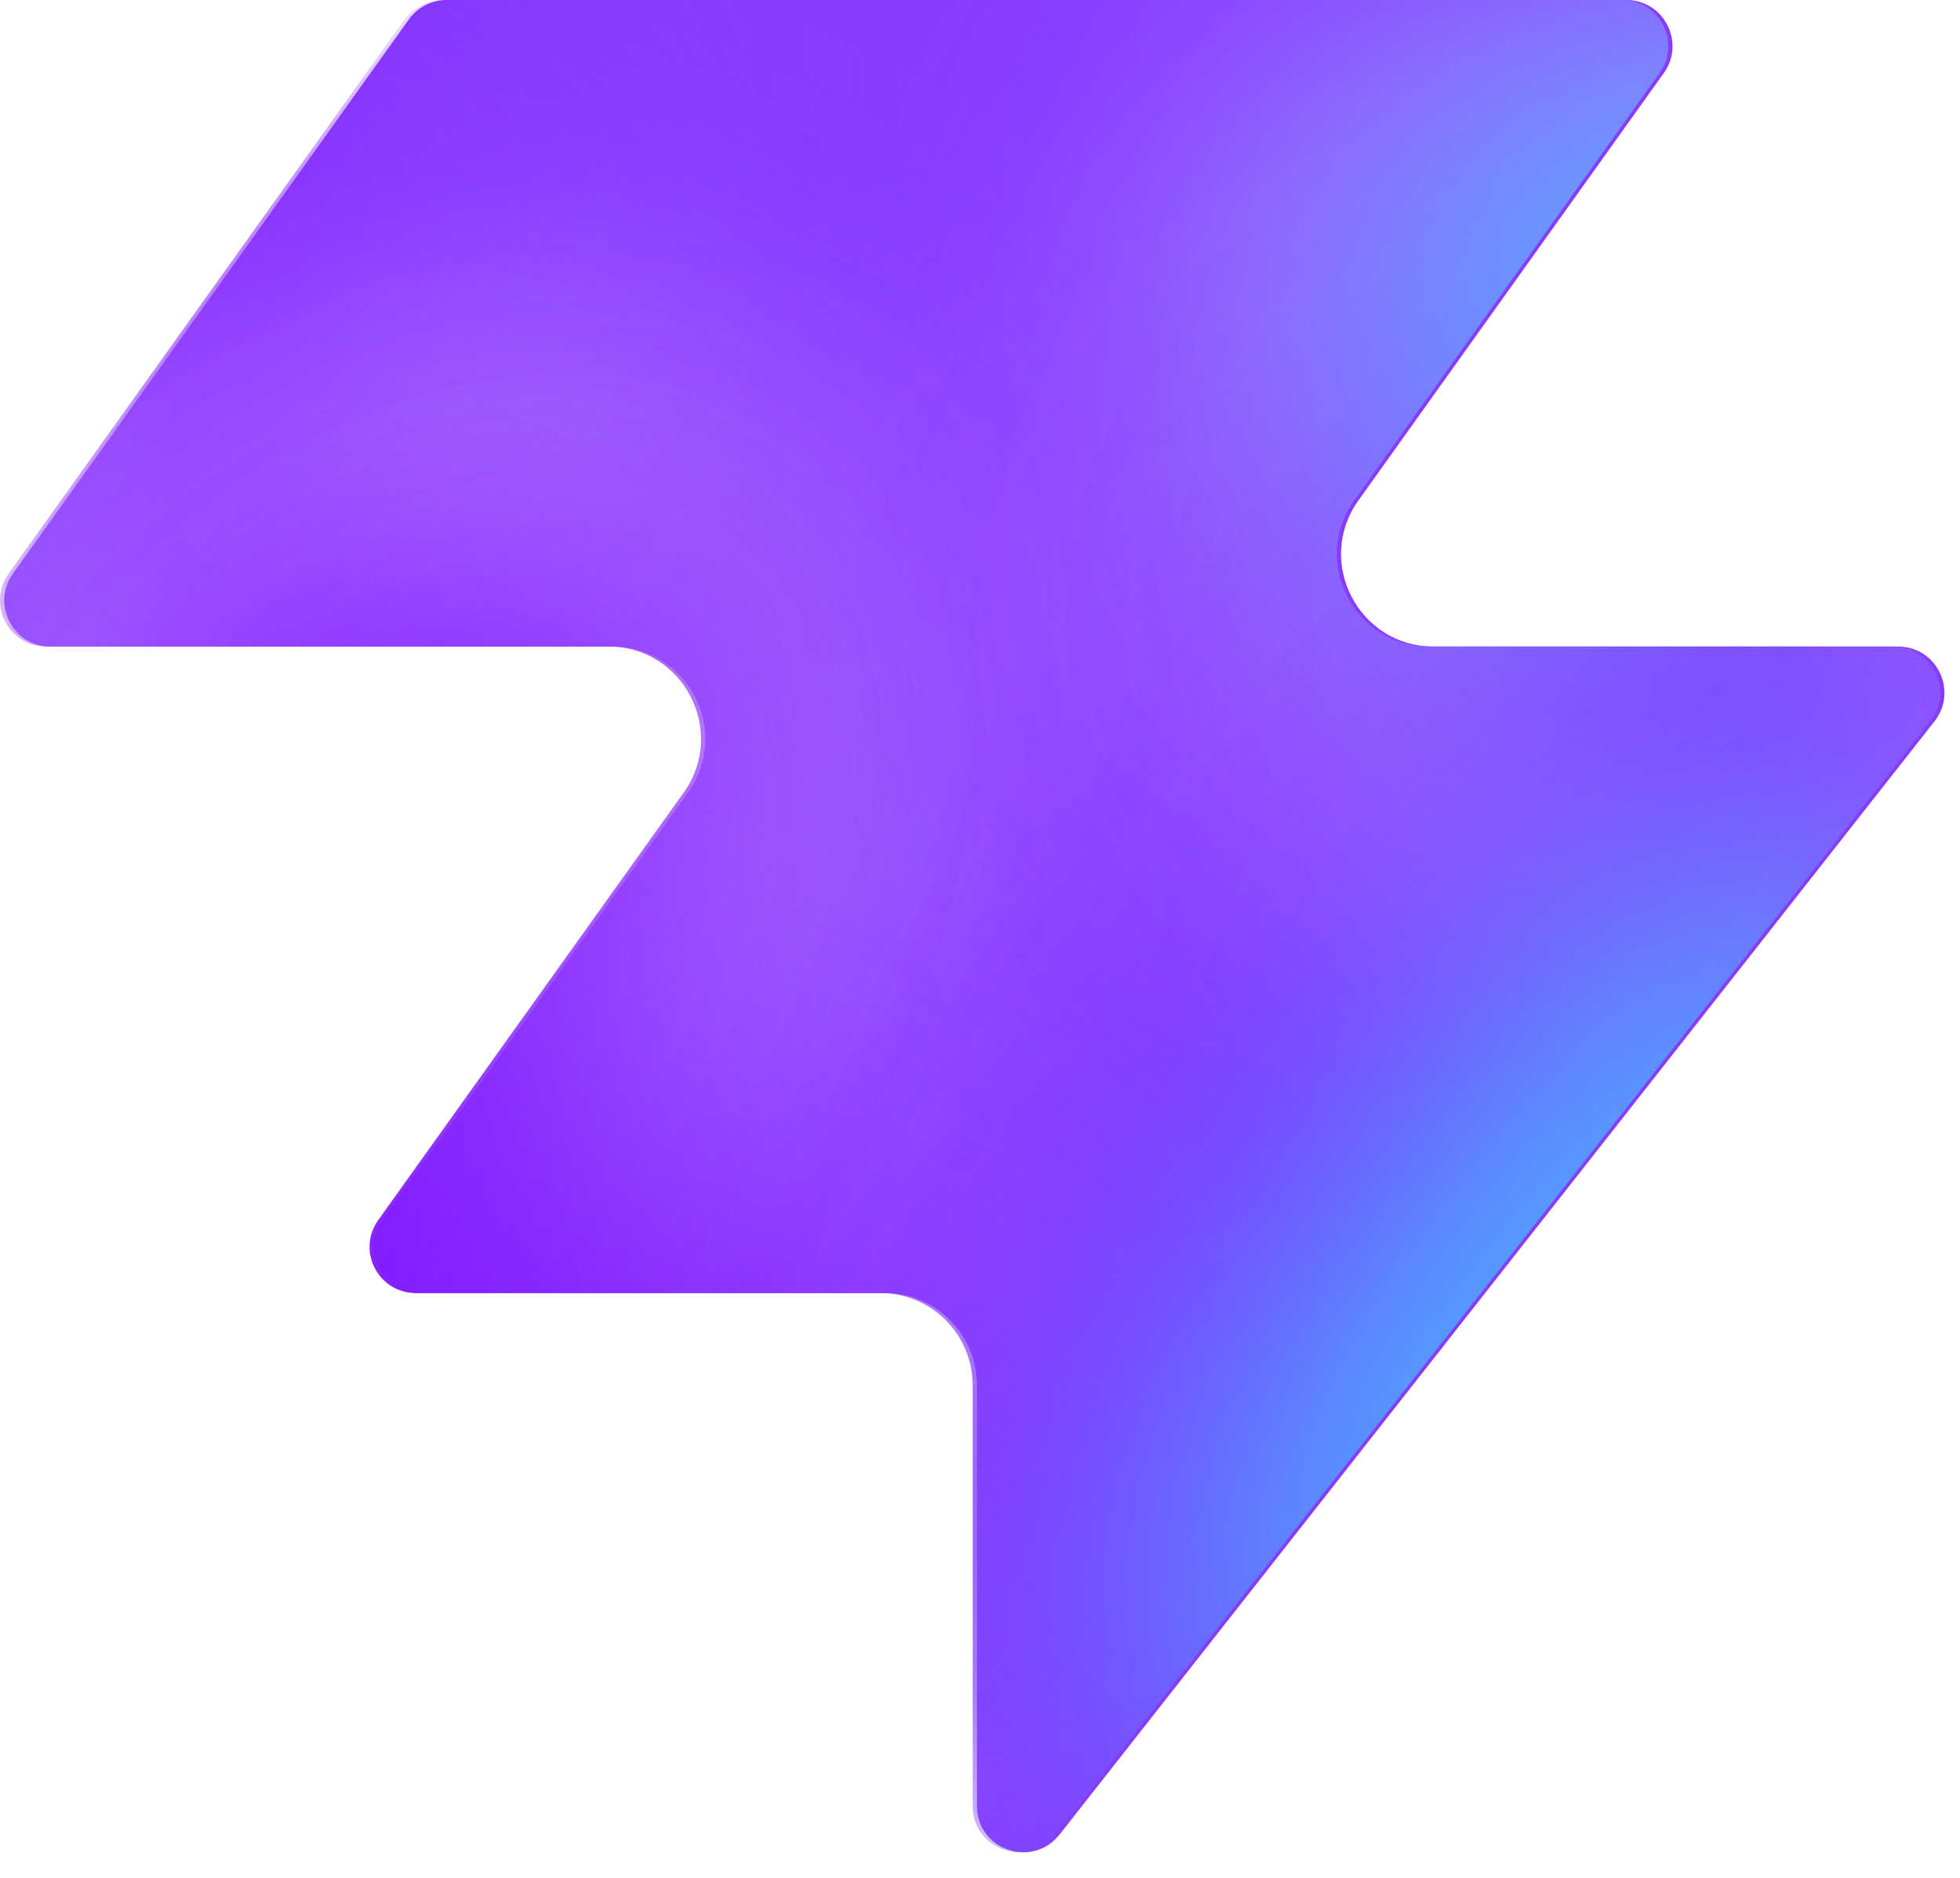
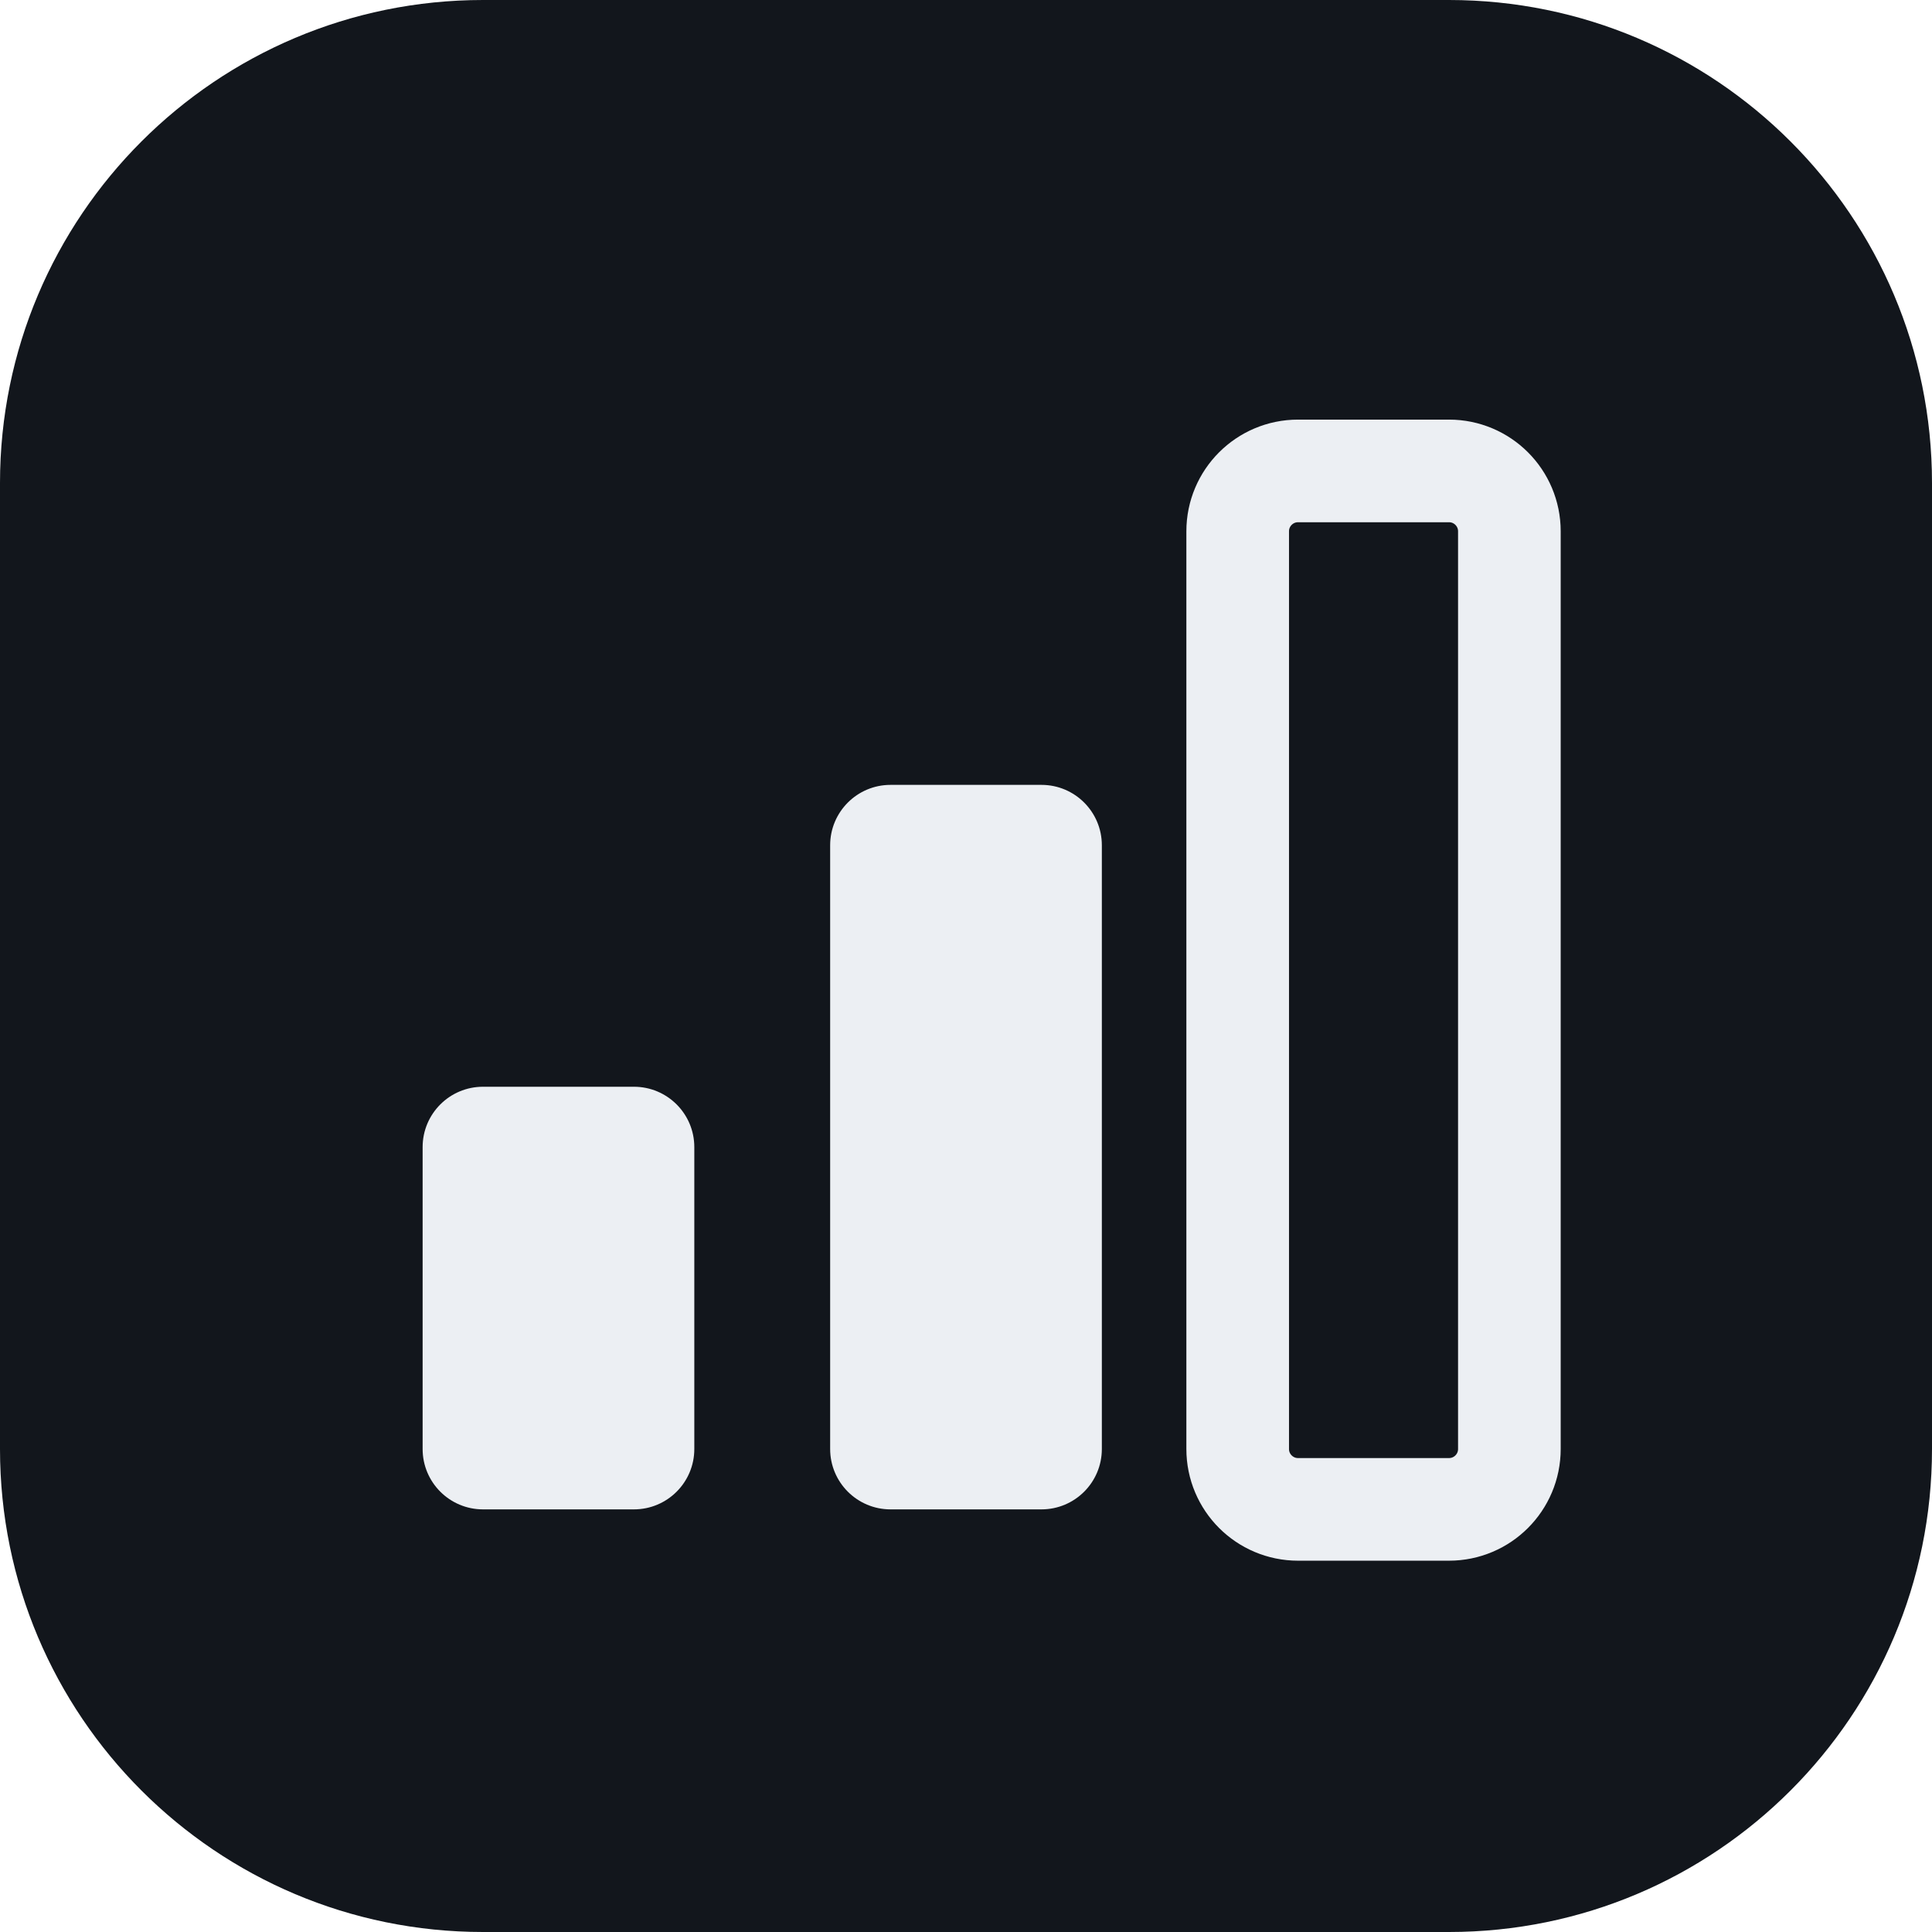
- <svg xmlns="http://www.w3.org/2000/svg" width="48" height="46" fill="none" viewBox="0 0 48 46">
-   <path fill="#863bff" d="M25.946 44.938c-.664.845-2.021.375-2.021-.698V33.937a2.26 2.26 0 0 0-2.262-2.262H10.287c-.92 0-1.456-1.04-.92-1.788l7.48-10.471c1.07-1.497 0-3.578-1.842-3.578H1.237c-.92 0-1.456-1.04-.92-1.788L10.013.474c.214-.297.556-.474.92-.474h28.894c.92 0 1.456 1.04.92 1.788l-7.48 10.471c-1.07 1.498 0 3.579 1.842 3.579h11.377c.943 0 1.473 1.088.89 1.83L25.947 44.94z" style="fill:#863bff;fill:color(display-p3 .525 .23 1);fill-opacity:1" />
-   <mask id="a" width="48" height="46" x="0" y="0" maskUnits="userSpaceOnUse" style="mask-type:alpha">
-     <path fill="#000" d="M25.842 44.938c-.664.844-2.021.375-2.021-.698V33.937a2.26 2.26 0 0 0-2.262-2.262H10.183c-.92 0-1.456-1.04-.92-1.788l7.48-10.471c1.07-1.498 0-3.579-1.842-3.579H1.133c-.92 0-1.456-1.04-.92-1.787L9.91.473c.214-.297.556-.474.92-.474h28.894c.92 0 1.456 1.04.92 1.788l-7.48 10.471c-1.07 1.498 0 3.578 1.842 3.578h11.377c.943 0 1.473 1.088.89 1.832L25.843 44.94z" style="fill:#000;fill-opacity:1" />
-   </mask>
-   <g mask="url(#a)">
-     <g filter="url(#b)">
-       <ellipse cx="5.508" cy="14.704" fill="#ede6ff" rx="5.508" ry="14.704" style="fill:#ede6ff;fill:color(display-p3 .927 .903 1);fill-opacity:1" transform="matrix(.00324 1 1 -.00324 -4.47 31.516)" />
-     </g>
-     <g filter="url(#c)">
-       <ellipse cx="10.399" cy="29.851" fill="#ede6ff" rx="10.399" ry="29.851" style="fill:#ede6ff;fill:color(display-p3 .927 .903 1);fill-opacity:1" transform="matrix(.00324 1 1 -.00324 -39.328 7.883)" />
-     </g>
-     <g filter="url(#d)">
-       <ellipse cx="5.508" cy="30.487" fill="#7e14ff" rx="5.508" ry="30.487" style="fill:#7e14ff;fill:color(display-p3 .492 .077 1);fill-opacity:1" transform="rotate(89.814 -25.913 -14.639)scale(1 -1)" />
-     </g>
-     <g filter="url(#e)">
-       <ellipse cx="5.508" cy="30.599" fill="#7e14ff" rx="5.508" ry="30.599" style="fill:#7e14ff;fill:color(display-p3 .492 .077 1);fill-opacity:1" transform="rotate(89.814 -32.644 -3.334)scale(1 -1)" />
-     </g>
-     <g filter="url(#f)">
-       <ellipse cx="5.508" cy="30.599" fill="#7e14ff" rx="5.508" ry="30.599" style="fill:#7e14ff;fill:color(display-p3 .492 .077 1);fill-opacity:1" transform="matrix(.00324 1 1 -.00324 -34.34 30.47)" />
-     </g>
-     <g filter="url(#g)">
-       <ellipse cx="14.072" cy="22.078" fill="#ede6ff" rx="14.072" ry="22.078" style="fill:#ede6ff;fill:color(display-p3 .927 .903 1);fill-opacity:1" transform="rotate(93.35 24.506 48.493)scale(-1 1)" />
-     </g>
-     <g filter="url(#h)">
-       <ellipse cx="3.47" cy="21.501" fill="#7e14ff" rx="3.47" ry="21.501" style="fill:#7e14ff;fill:color(display-p3 .492 .077 1);fill-opacity:1" transform="rotate(89.009 28.708 47.59)scale(-1 1)" />
-     </g>
-     <g filter="url(#i)">
-       <ellipse cx="3.47" cy="21.501" fill="#7e14ff" rx="3.47" ry="21.501" style="fill:#7e14ff;fill:color(display-p3 .492 .077 1);fill-opacity:1" transform="rotate(89.009 28.708 47.59)scale(-1 1)" />
-     </g>
-     <g filter="url(#j)">
-       <ellipse cx=".387" cy="8.972" fill="#7e14ff" rx="4.407" ry="29.108" style="fill:#7e14ff;fill:color(display-p3 .492 .077 1);fill-opacity:1" transform="rotate(39.51 .387 8.972)" />
-     </g>
-     <g filter="url(#k)">
-       <ellipse cx="47.523" cy="-6.092" fill="#7e14ff" rx="4.407" ry="29.108" style="fill:#7e14ff;fill:color(display-p3 .492 .077 1);fill-opacity:1" transform="rotate(37.892 47.523 -6.092)" />
-     </g>
-     <g filter="url(#l)">
-       <ellipse cx="41.412" cy="6.333" fill="#47bfff" rx="5.971" ry="9.665" style="fill:#47bfff;fill:color(display-p3 .28 .748 1);fill-opacity:1" transform="rotate(37.892 41.412 6.333)" />
-     </g>
-     <g filter="url(#m)">
-       <ellipse cx="-1.879" cy="38.332" fill="#7e14ff" rx="4.407" ry="29.108" style="fill:#7e14ff;fill:color(display-p3 .492 .077 1);fill-opacity:1" transform="rotate(37.892 -1.88 38.332)" />
-     </g>
-     <g filter="url(#n)">
-       <ellipse cx="-1.879" cy="38.332" fill="#7e14ff" rx="4.407" ry="29.108" style="fill:#7e14ff;fill:color(display-p3 .492 .077 1);fill-opacity:1" transform="rotate(37.892 -1.88 38.332)" />
-     </g>
-     <g filter="url(#o)">
-       <ellipse cx="35.651" cy="29.907" fill="#7e14ff" rx="4.407" ry="29.108" style="fill:#7e14ff;fill:color(display-p3 .492 .077 1);fill-opacity:1" transform="rotate(37.892 35.651 29.907)" />
-     </g>
-     <g filter="url(#p)">
-       <ellipse cx="38.418" cy="32.4" fill="#47bfff" rx="5.971" ry="15.297" style="fill:#47bfff;fill:color(display-p3 .28 .748 1);fill-opacity:1" transform="rotate(37.892 38.418 32.4)" />
-     </g>
+ <svg xmlns="http://www.w3.org/2000/svg" viewBox="0 0 32 32">
+   <rect width="32" height="32" rx="8" fill="#12161c" />
+   <g transform="translate(4 4)" fill="none">
+     <rect x="3" y="14" width="4.5" height="7" rx="1" fill="#eceff3" />
+     <rect x="9.75" y="9" width="4.5" height="12" rx="1" fill="#eceff3" />
+     <rect x="16.5" y="3.8" width="4.5" height="17.2" rx="1" stroke="#eceff3" stroke-width="1.7" />
  </g>
-   <defs>
-     <filter id="b" width="60.045" height="41.654" x="-19.77" y="16.149" color-interpolation-filters="sRGB" filterUnits="userSpaceOnUse">
-       <feFlood flood-opacity="0" result="BackgroundImageFix" />
-       <feBlend in="SourceGraphic" in2="BackgroundImageFix" result="shape" />
-       <feGaussianBlur result="effect1_foregroundBlur_2002_17158" stdDeviation="7.659" />
-     </filter>
-     <filter id="c" width="90.34" height="51.437" x="-54.613" y="-7.533" color-interpolation-filters="sRGB" filterUnits="userSpaceOnUse">
-       <feFlood flood-opacity="0" result="BackgroundImageFix" />
-       <feBlend in="SourceGraphic" in2="BackgroundImageFix" result="shape" />
-       <feGaussianBlur result="effect1_foregroundBlur_2002_17158" stdDeviation="7.659" />
-     </filter>
-     <filter id="d" width="79.355" height="29.4" x="-49.64" y="2.03" color-interpolation-filters="sRGB" filterUnits="userSpaceOnUse">
-       <feFlood flood-opacity="0" result="BackgroundImageFix" />
-       <feBlend in="SourceGraphic" in2="BackgroundImageFix" result="shape" />
-       <feGaussianBlur result="effect1_foregroundBlur_2002_17158" stdDeviation="4.596" />
-     </filter>
-     <filter id="e" width="79.579" height="29.4" x="-45.045" y="20.029" color-interpolation-filters="sRGB" filterUnits="userSpaceOnUse">
-       <feFlood flood-opacity="0" result="BackgroundImageFix" />
-       <feBlend in="SourceGraphic" in2="BackgroundImageFix" result="shape" />
-       <feGaussianBlur result="effect1_foregroundBlur_2002_17158" stdDeviation="4.596" />
-     </filter>
-     <filter id="f" width="79.579" height="29.4" x="-43.513" y="21.178" color-interpolation-filters="sRGB" filterUnits="userSpaceOnUse">
-       <feFlood flood-opacity="0" result="BackgroundImageFix" />
-       <feBlend in="SourceGraphic" in2="BackgroundImageFix" result="shape" />
-       <feGaussianBlur result="effect1_foregroundBlur_2002_17158" stdDeviation="4.596" />
-     </filter>
-     <filter id="g" width="74.749" height="58.852" x="15.756" y="-17.901" color-interpolation-filters="sRGB" filterUnits="userSpaceOnUse">
-       <feFlood flood-opacity="0" result="BackgroundImageFix" />
-       <feBlend in="SourceGraphic" in2="BackgroundImageFix" result="shape" />
-       <feGaussianBlur result="effect1_foregroundBlur_2002_17158" stdDeviation="7.659" />
-     </filter>
-     <filter id="h" width="61.377" height="25.362" x="23.548" y="2.284" color-interpolation-filters="sRGB" filterUnits="userSpaceOnUse">
-       <feFlood flood-opacity="0" result="BackgroundImageFix" />
-       <feBlend in="SourceGraphic" in2="BackgroundImageFix" result="shape" />
-       <feGaussianBlur result="effect1_foregroundBlur_2002_17158" stdDeviation="4.596" />
-     </filter>
-     <filter id="i" width="61.377" height="25.362" x="23.548" y="2.284" color-interpolation-filters="sRGB" filterUnits="userSpaceOnUse">
-       <feFlood flood-opacity="0" result="BackgroundImageFix" />
-       <feBlend in="SourceGraphic" in2="BackgroundImageFix" result="shape" />
-       <feGaussianBlur result="effect1_foregroundBlur_2002_17158" stdDeviation="4.596" />
-     </filter>
-     <filter id="j" width="56.045" height="63.649" x="-27.636" y="-22.853" color-interpolation-filters="sRGB" filterUnits="userSpaceOnUse">
-       <feFlood flood-opacity="0" result="BackgroundImageFix" />
-       <feBlend in="SourceGraphic" in2="BackgroundImageFix" result="shape" />
-       <feGaussianBlur result="effect1_foregroundBlur_2002_17158" stdDeviation="4.596" />
-     </filter>
-     <filter id="k" width="54.814" height="64.646" x="20.116" y="-38.415" color-interpolation-filters="sRGB" filterUnits="userSpaceOnUse">
-       <feFlood flood-opacity="0" result="BackgroundImageFix" />
-       <feBlend in="SourceGraphic" in2="BackgroundImageFix" result="shape" />
-       <feGaussianBlur result="effect1_foregroundBlur_2002_17158" stdDeviation="4.596" />
-     </filter>
-     <filter id="l" width="33.541" height="35.313" x="24.641" y="-11.323" color-interpolation-filters="sRGB" filterUnits="userSpaceOnUse">
-       <feFlood flood-opacity="0" result="BackgroundImageFix" />
-       <feBlend in="SourceGraphic" in2="BackgroundImageFix" result="shape" />
-       <feGaussianBlur result="effect1_foregroundBlur_2002_17158" stdDeviation="4.596" />
-     </filter>
-     <filter id="m" width="54.814" height="64.646" x="-29.286" y="6.009" color-interpolation-filters="sRGB" filterUnits="userSpaceOnUse">
-       <feFlood flood-opacity="0" result="BackgroundImageFix" />
-       <feBlend in="SourceGraphic" in2="BackgroundImageFix" result="shape" />
-       <feGaussianBlur result="effect1_foregroundBlur_2002_17158" stdDeviation="4.596" />
-     </filter>
-     <filter id="n" width="54.814" height="64.646" x="-29.286" y="6.009" color-interpolation-filters="sRGB" filterUnits="userSpaceOnUse">
-       <feFlood flood-opacity="0" result="BackgroundImageFix" />
-       <feBlend in="SourceGraphic" in2="BackgroundImageFix" result="shape" />
-       <feGaussianBlur result="effect1_foregroundBlur_2002_17158" stdDeviation="4.596" />
-     </filter>
-     <filter id="o" width="54.814" height="64.646" x="8.244" y="-2.416" color-interpolation-filters="sRGB" filterUnits="userSpaceOnUse">
-       <feFlood flood-opacity="0" result="BackgroundImageFix" />
-       <feBlend in="SourceGraphic" in2="BackgroundImageFix" result="shape" />
-       <feGaussianBlur result="effect1_foregroundBlur_2002_17158" stdDeviation="4.596" />
-     </filter>
-     <filter id="p" width="39.409" height="43.623" x="18.713" y="10.588" color-interpolation-filters="sRGB" filterUnits="userSpaceOnUse">
-       <feFlood flood-opacity="0" result="BackgroundImageFix" />
-       <feBlend in="SourceGraphic" in2="BackgroundImageFix" result="shape" />
-       <feGaussianBlur result="effect1_foregroundBlur_2002_17158" stdDeviation="4.596" />
-     </filter>
-   </defs>
</svg>
